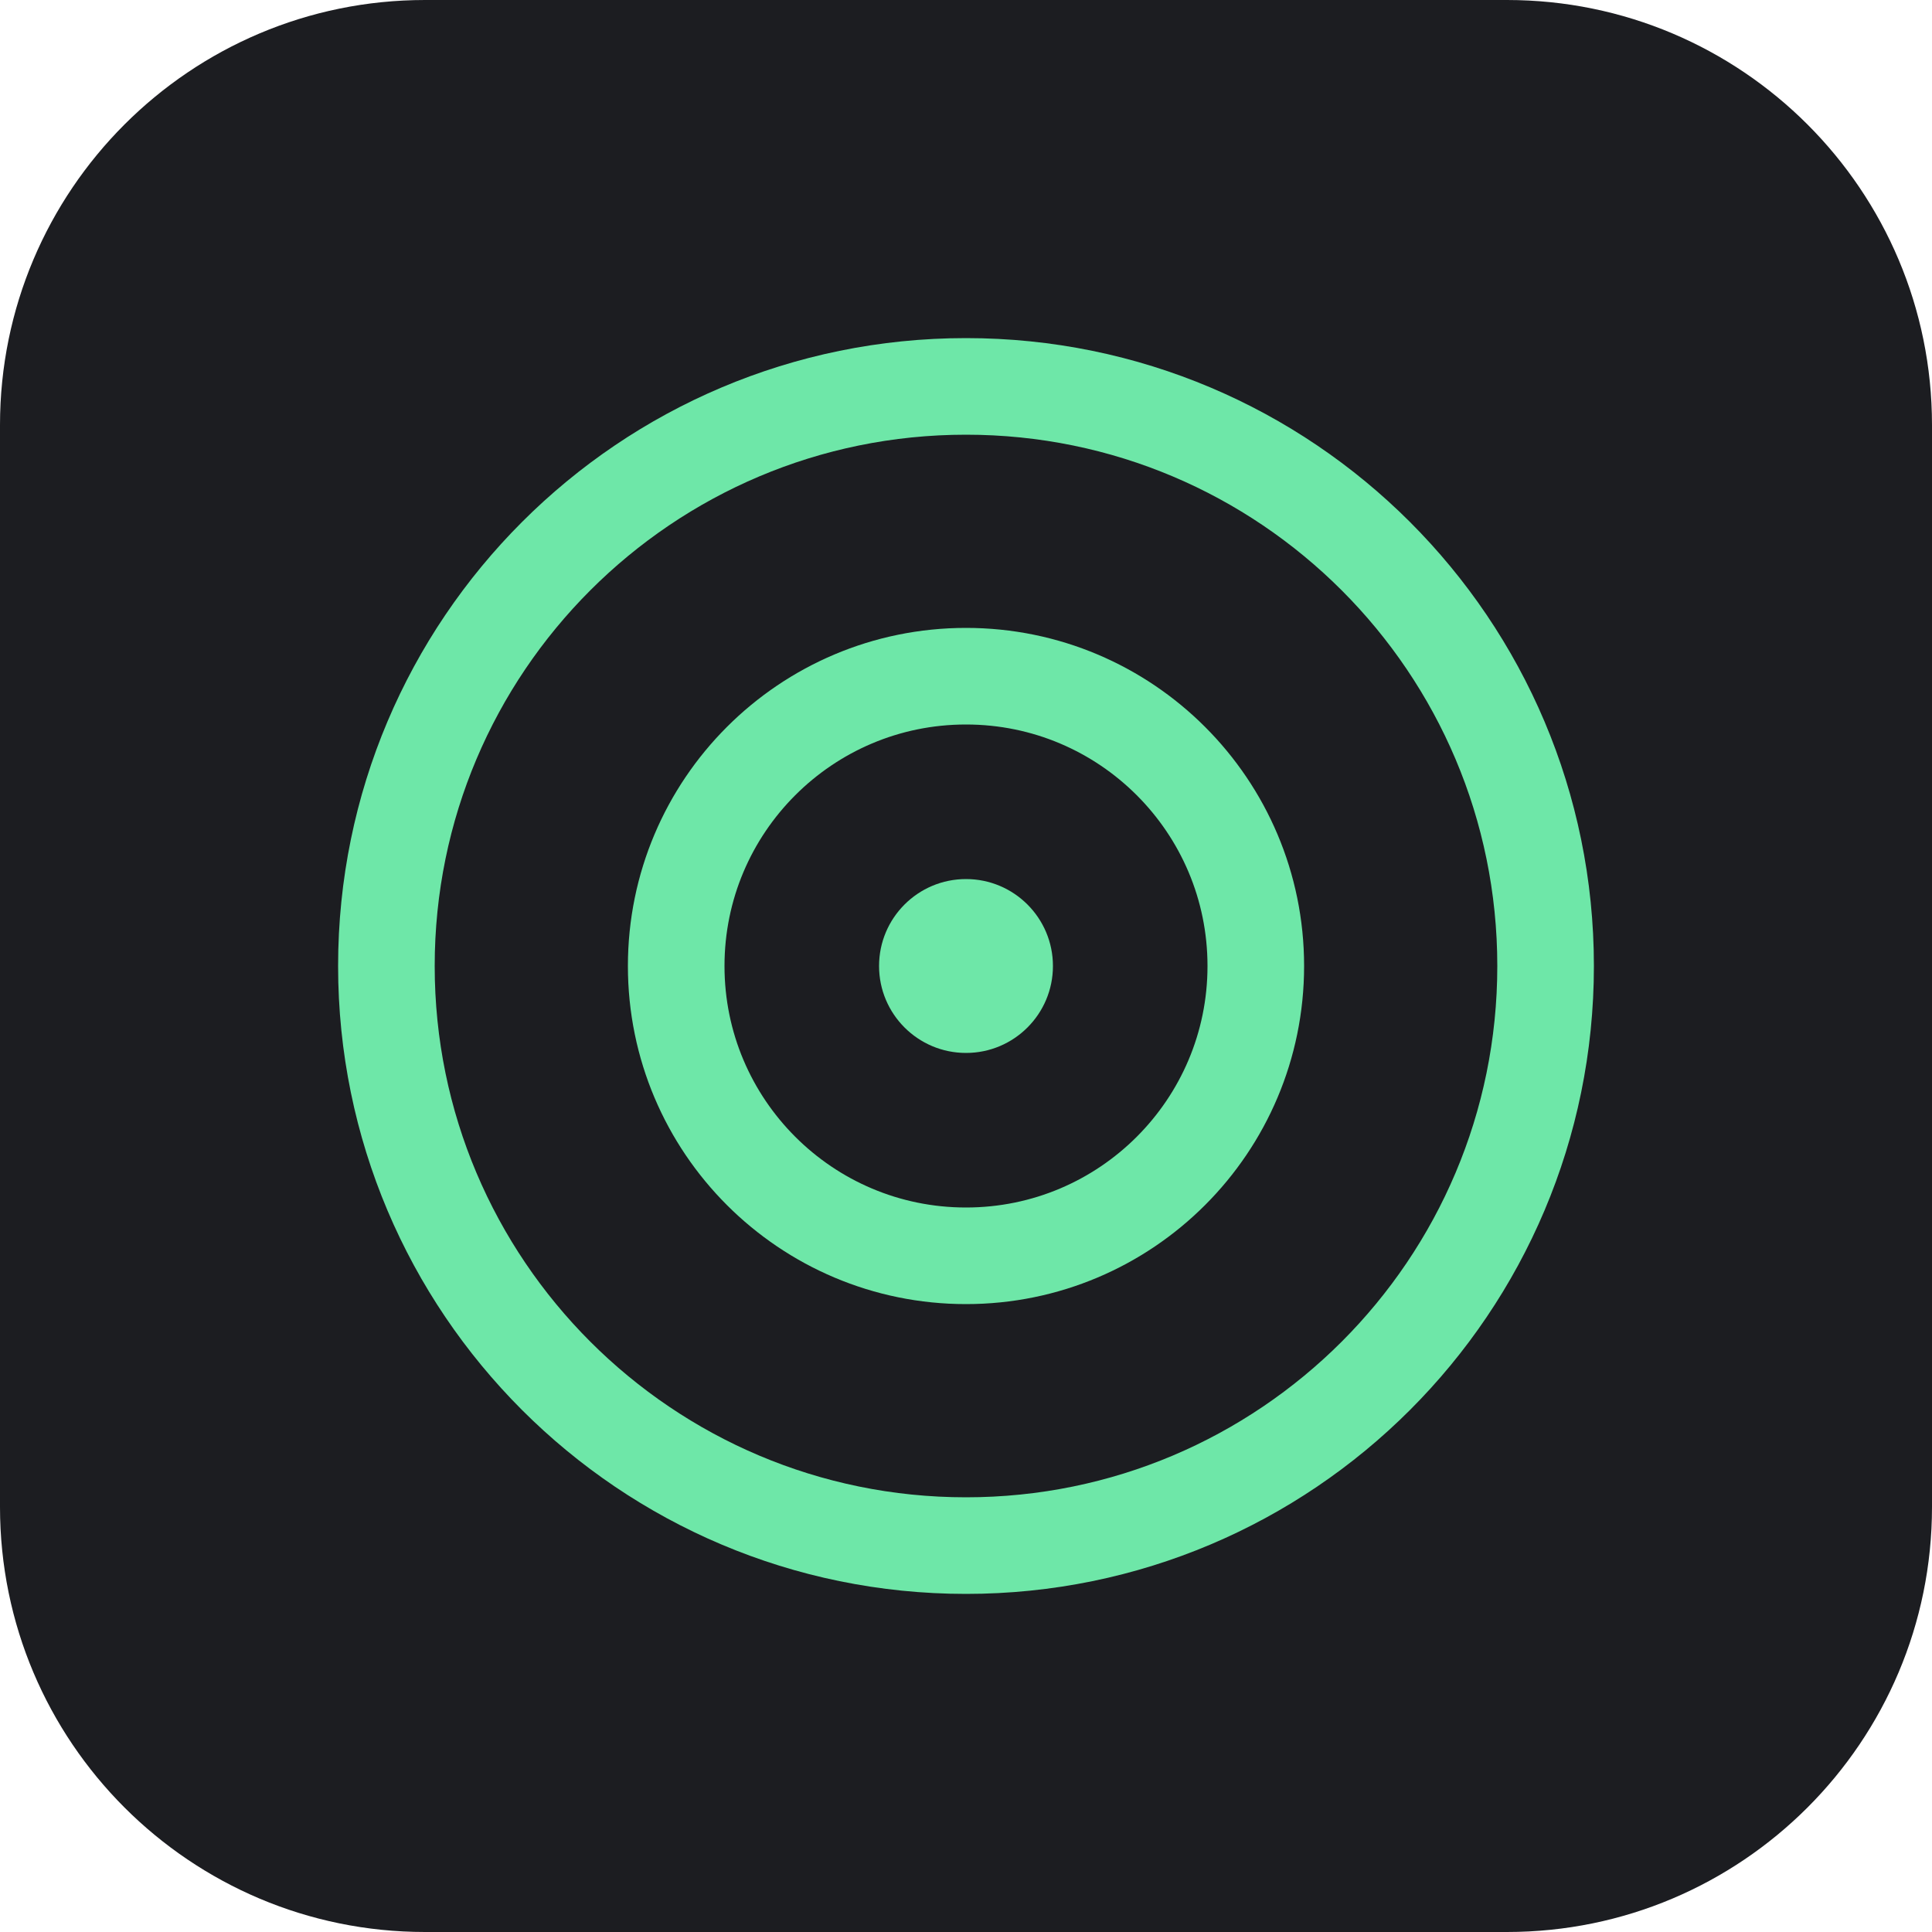
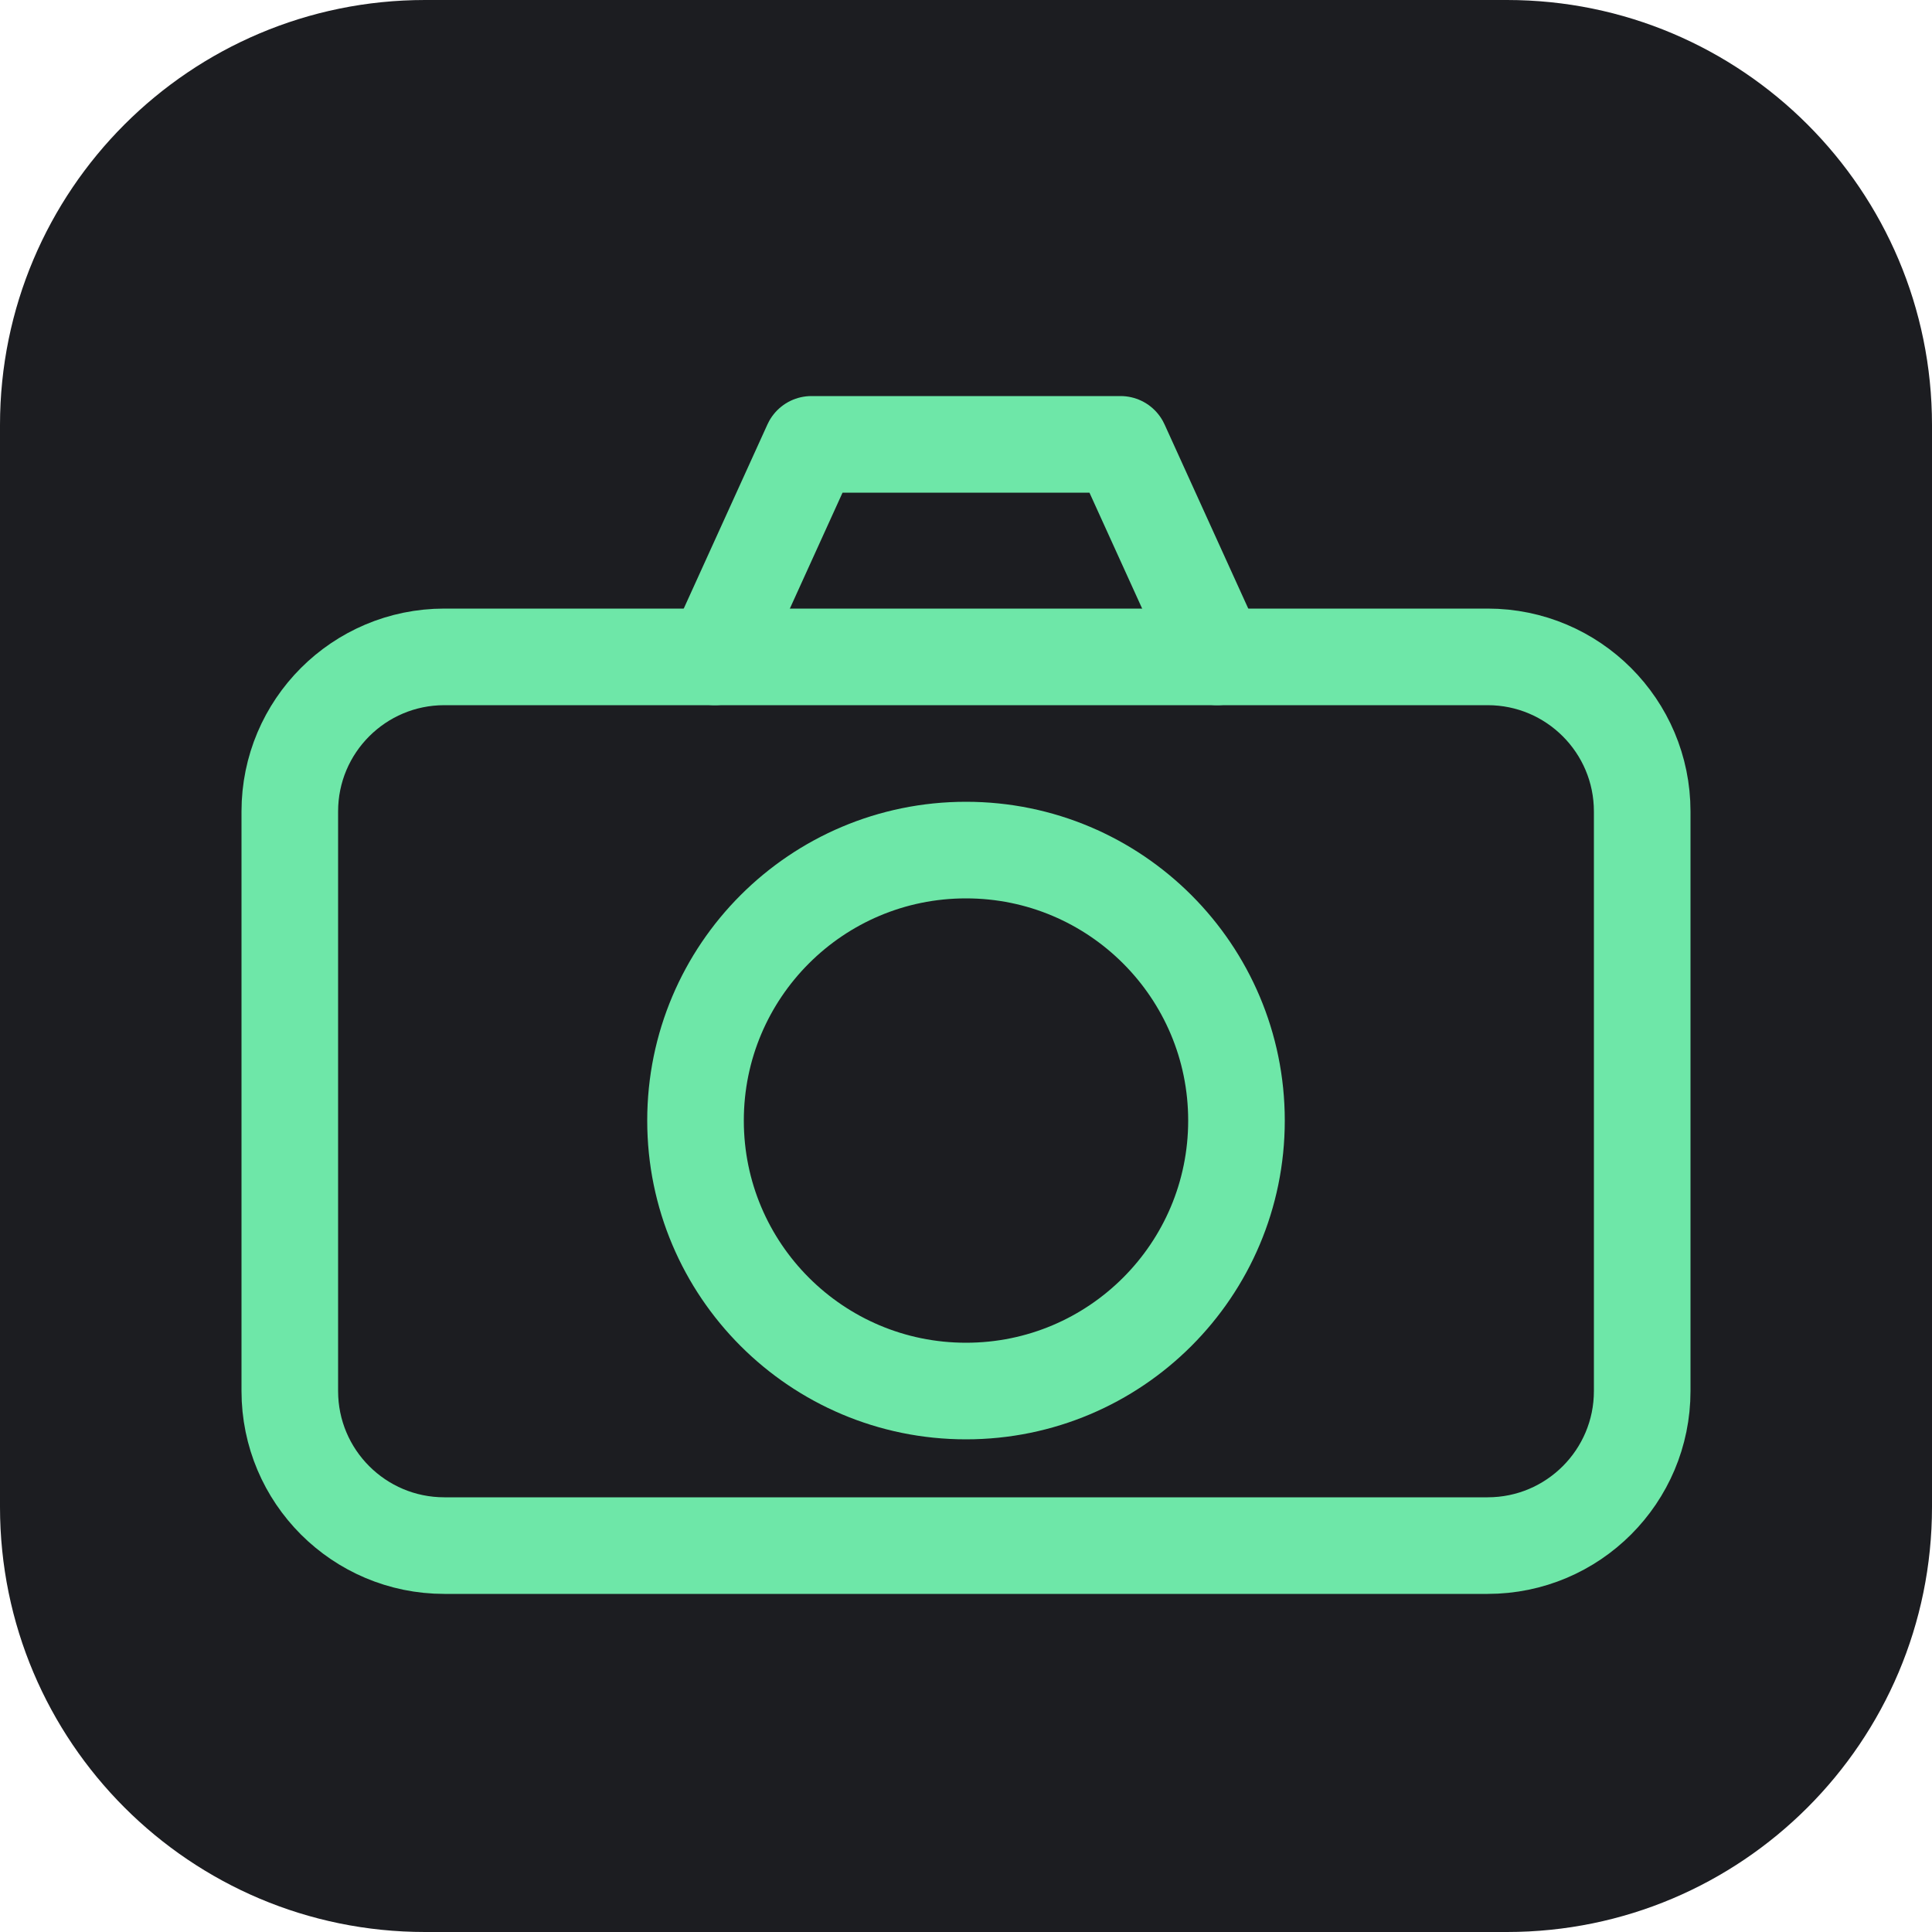
<svg xmlns="http://www.w3.org/2000/svg" viewBox="0 0 100 100">
  <rect width="100" height="100" rx="22" fill="#1C1D21" />
-   <circle cx="50" cy="50" r="30" fill="none" stroke="#6EE7A8" stroke-width="5" />
-   <circle cx="50" cy="50" r="15" fill="none" stroke="#6EE7A8" stroke-width="5" />
-   <circle cx="50" cy="50" r="4.5" fill="#6EE7A8" />
+   <rect x="15" y="34" width="70" height="46" rx="8" fill="none" stroke="#6EE7A8" stroke-width="5" stroke-linejoin="round" />
+   <circle cx="50" cy="58" r="14" fill="none" stroke="#6EE7A8" stroke-width="5" />
+   <path d="M37 34L42 23H58L63 34" fill="none" stroke="#6EE7A8" stroke-width="5" stroke-linecap="round" stroke-linejoin="round" />
</svg>
